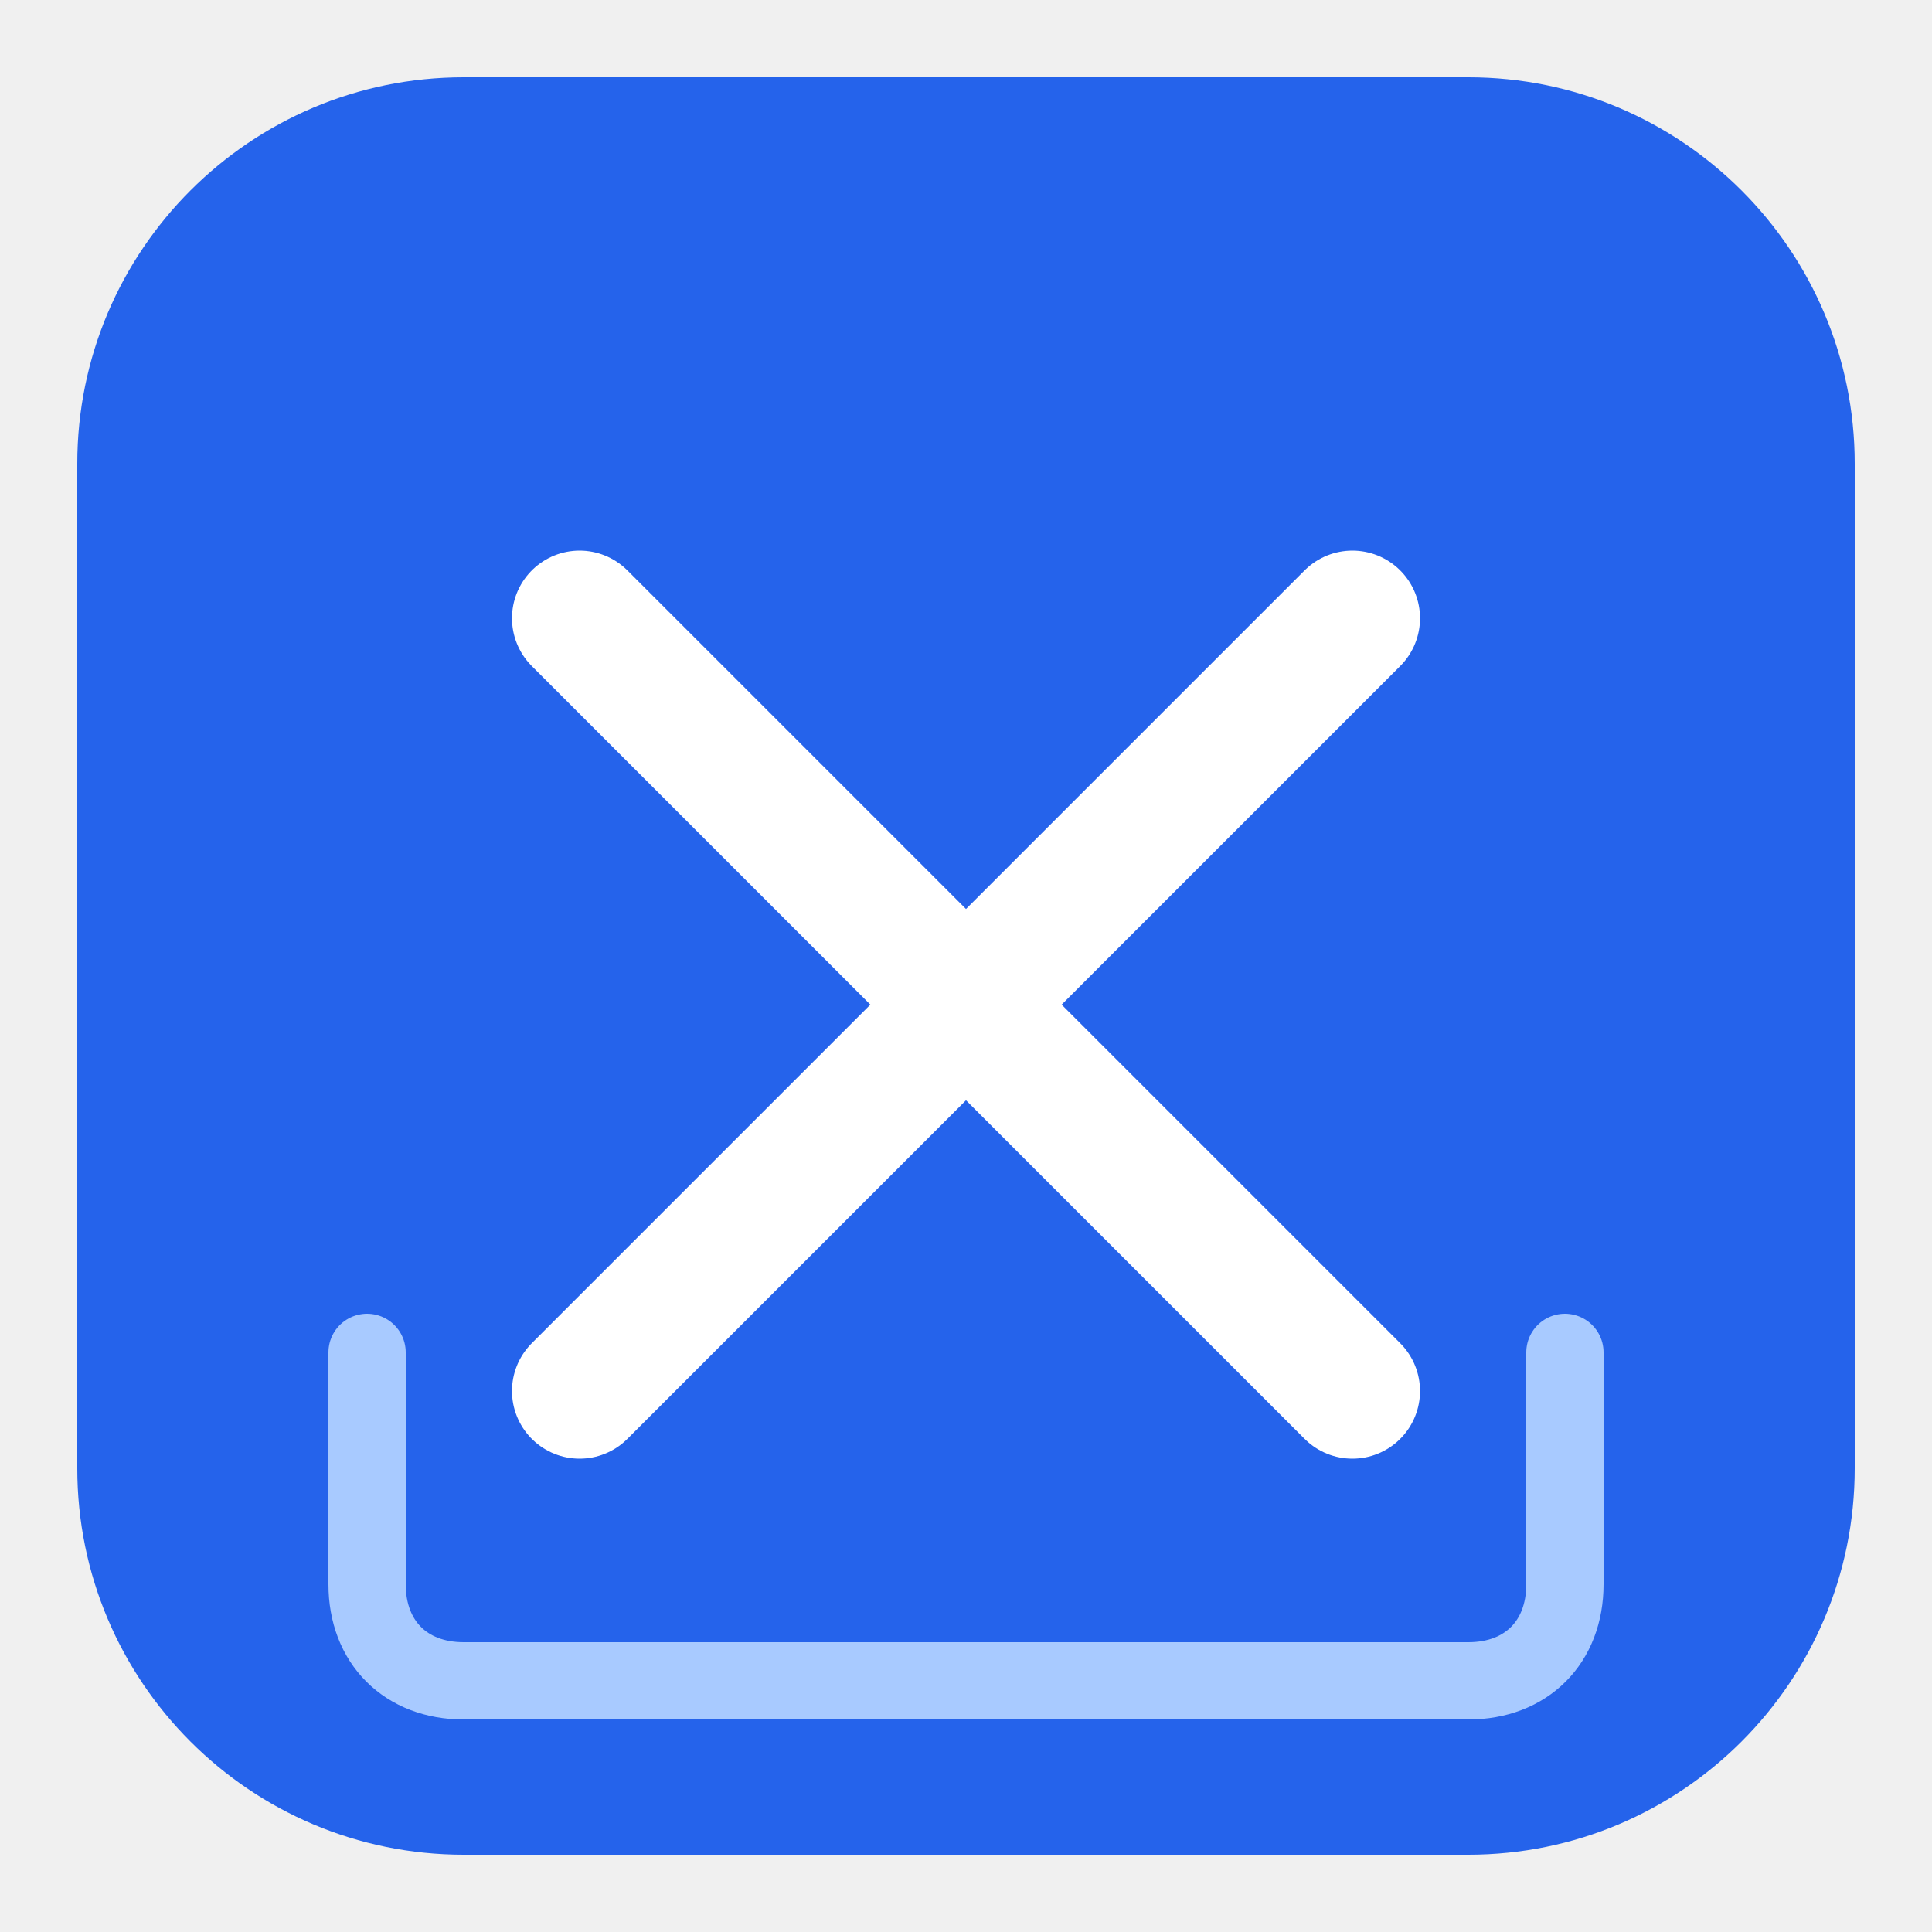
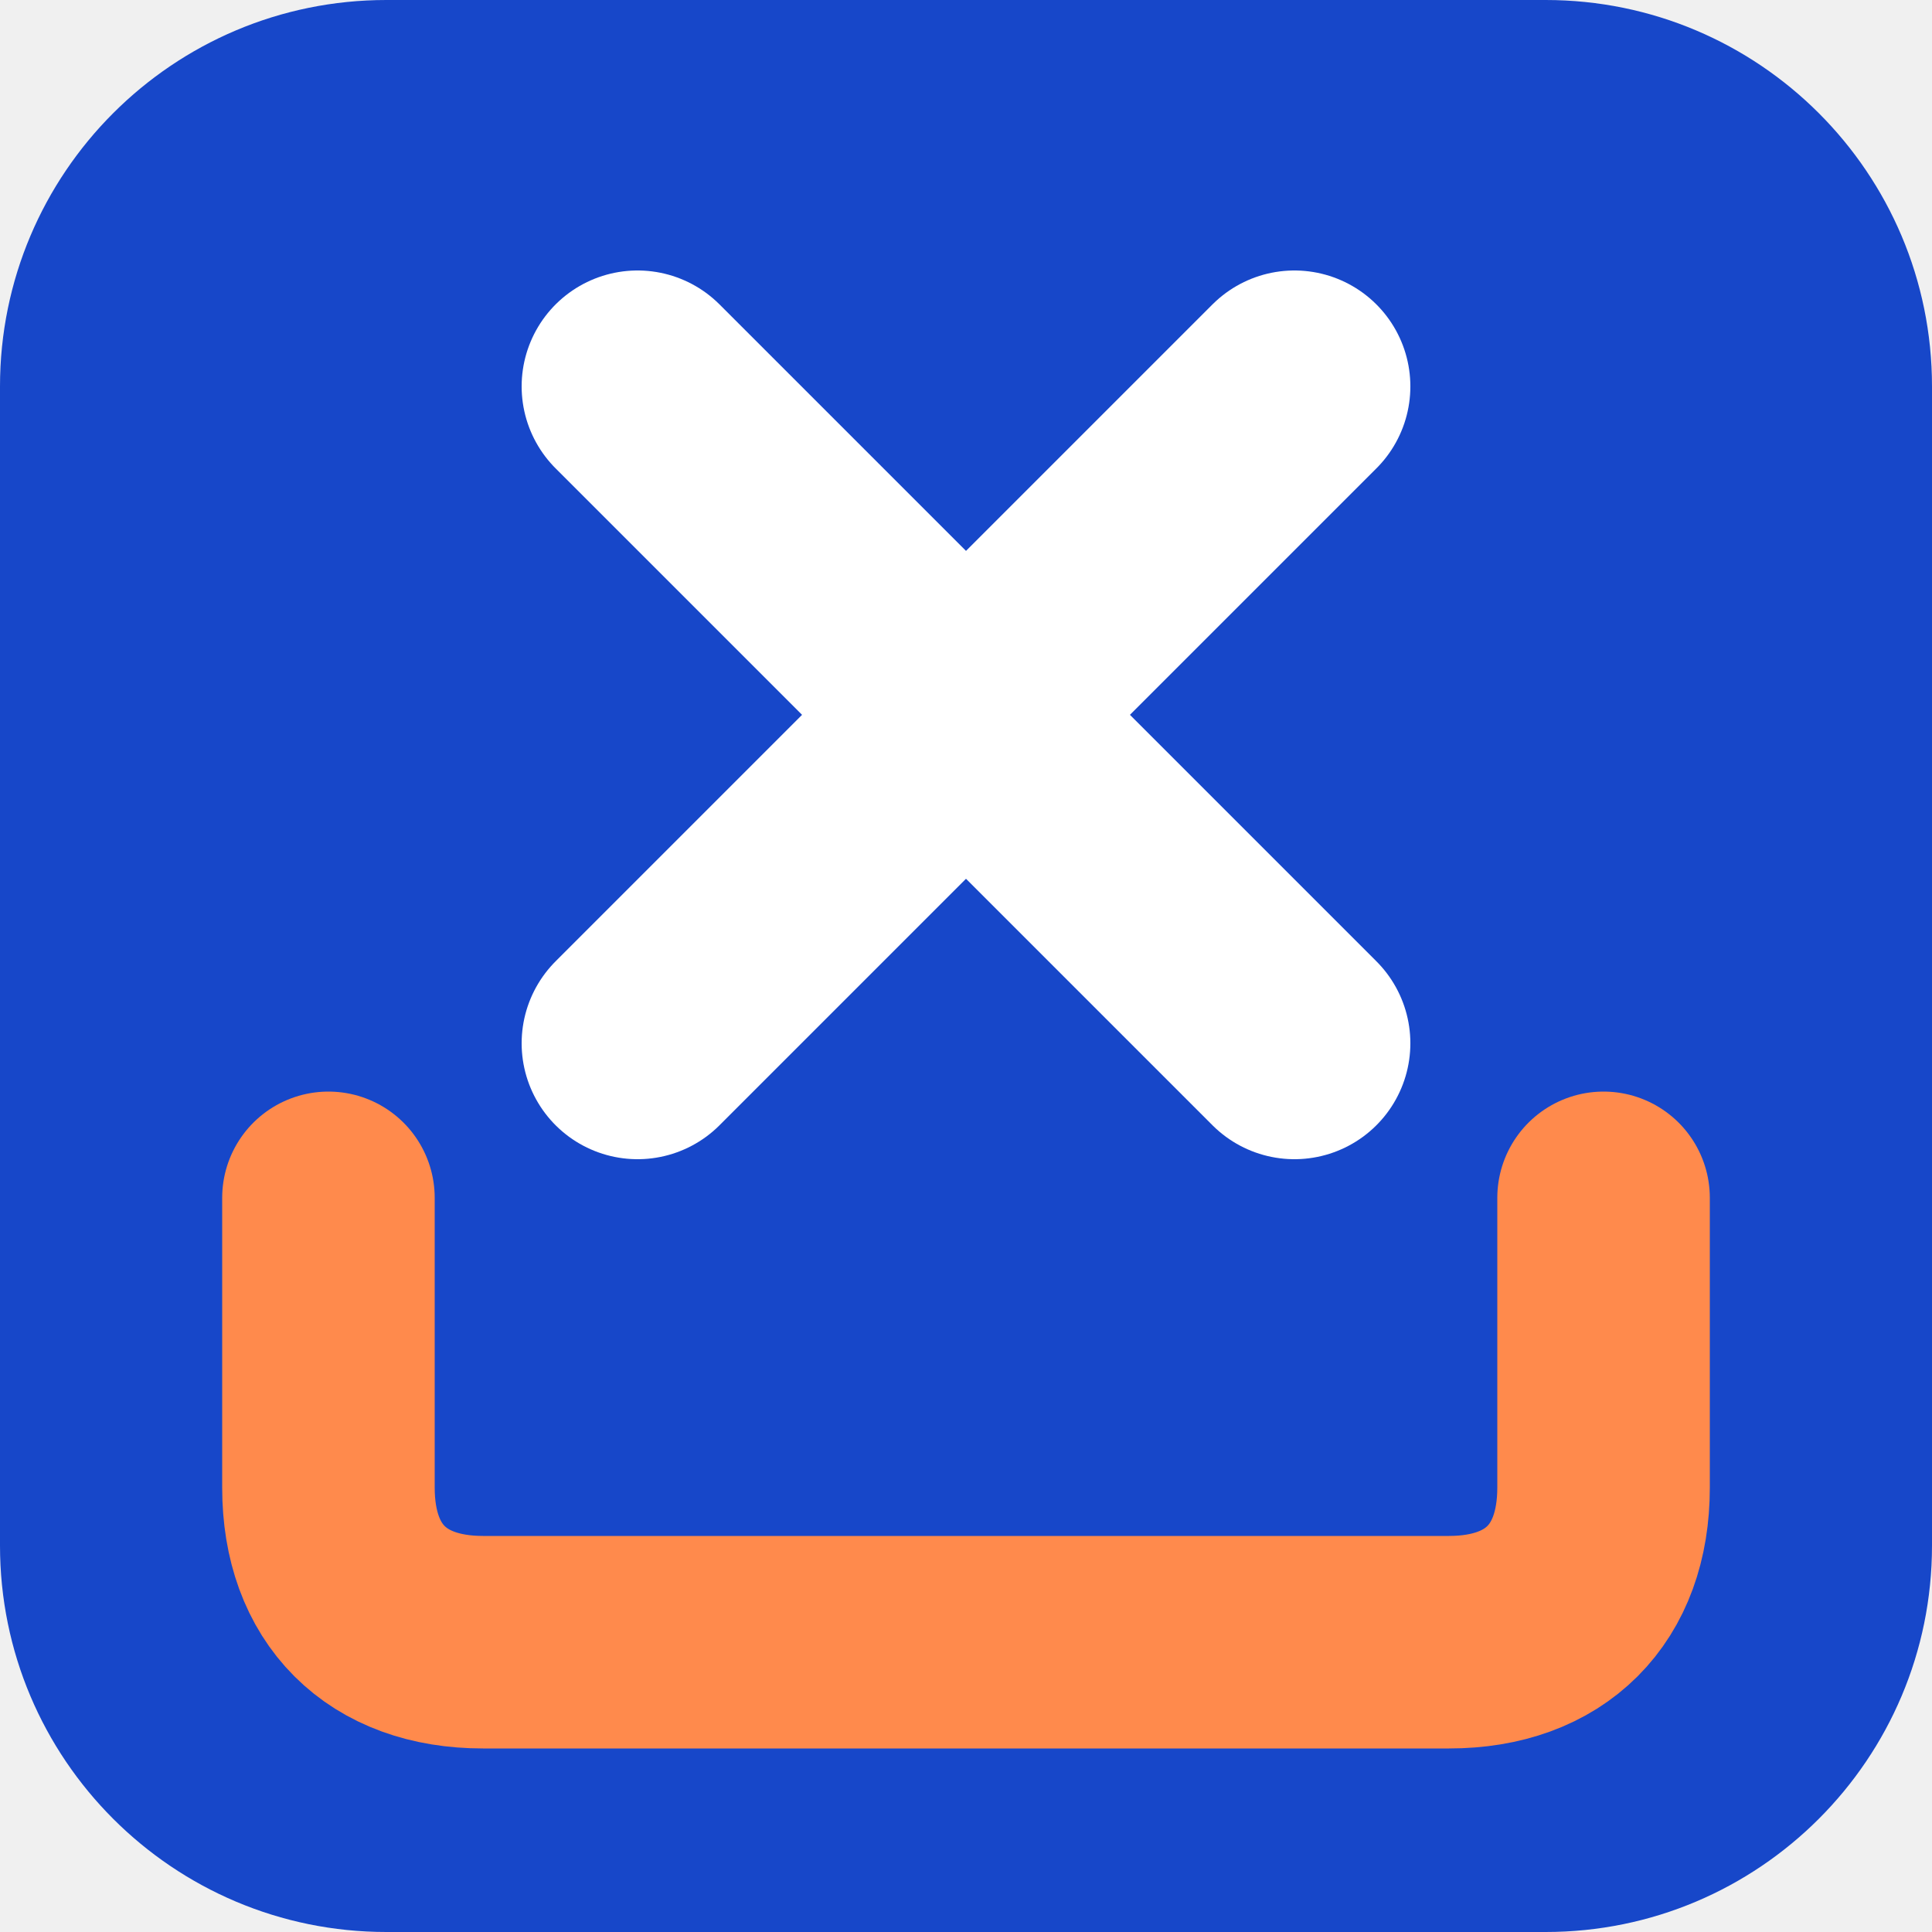
- <svg xmlns="http://www.w3.org/2000/svg" viewBox="0 0 100 100" role="img" aria-labelledby="title desc">
-   <rect x="4" y="4" width="92" height="92" rx="20" fill="#2563eb" />
-   <path d="M30 32 70 72M70 32 30 72" fill="none" stroke="#fff" stroke-width="7" stroke-linecap="round" />
-   <path d="M19 70v12c0 3 2 5 5 5h52c3 0 5-2 5-5V70" fill="none" stroke="#a8caff" stroke-width="4" stroke-linecap="round" stroke-linejoin="round" />
+ <svg xmlns="http://www.w3.org/2000/svg" viewBox="0 0 100 100">
+   <rect x="0" y="0" width="100" height="100" rx="20" fill="#1747C9" />
+   <path d="M33 20 67 54M67 20 33 54" fill="none" stroke="#fff" stroke-width="12" stroke-linecap="round" />
+   <path d="M17 62v15c0 5 3 8 8 8h50c5 0 8-3 8-8V62" fill="none" stroke="#FF8A4C" stroke-width="11" stroke-linecap="round" stroke-linejoin="round" />
</svg>
